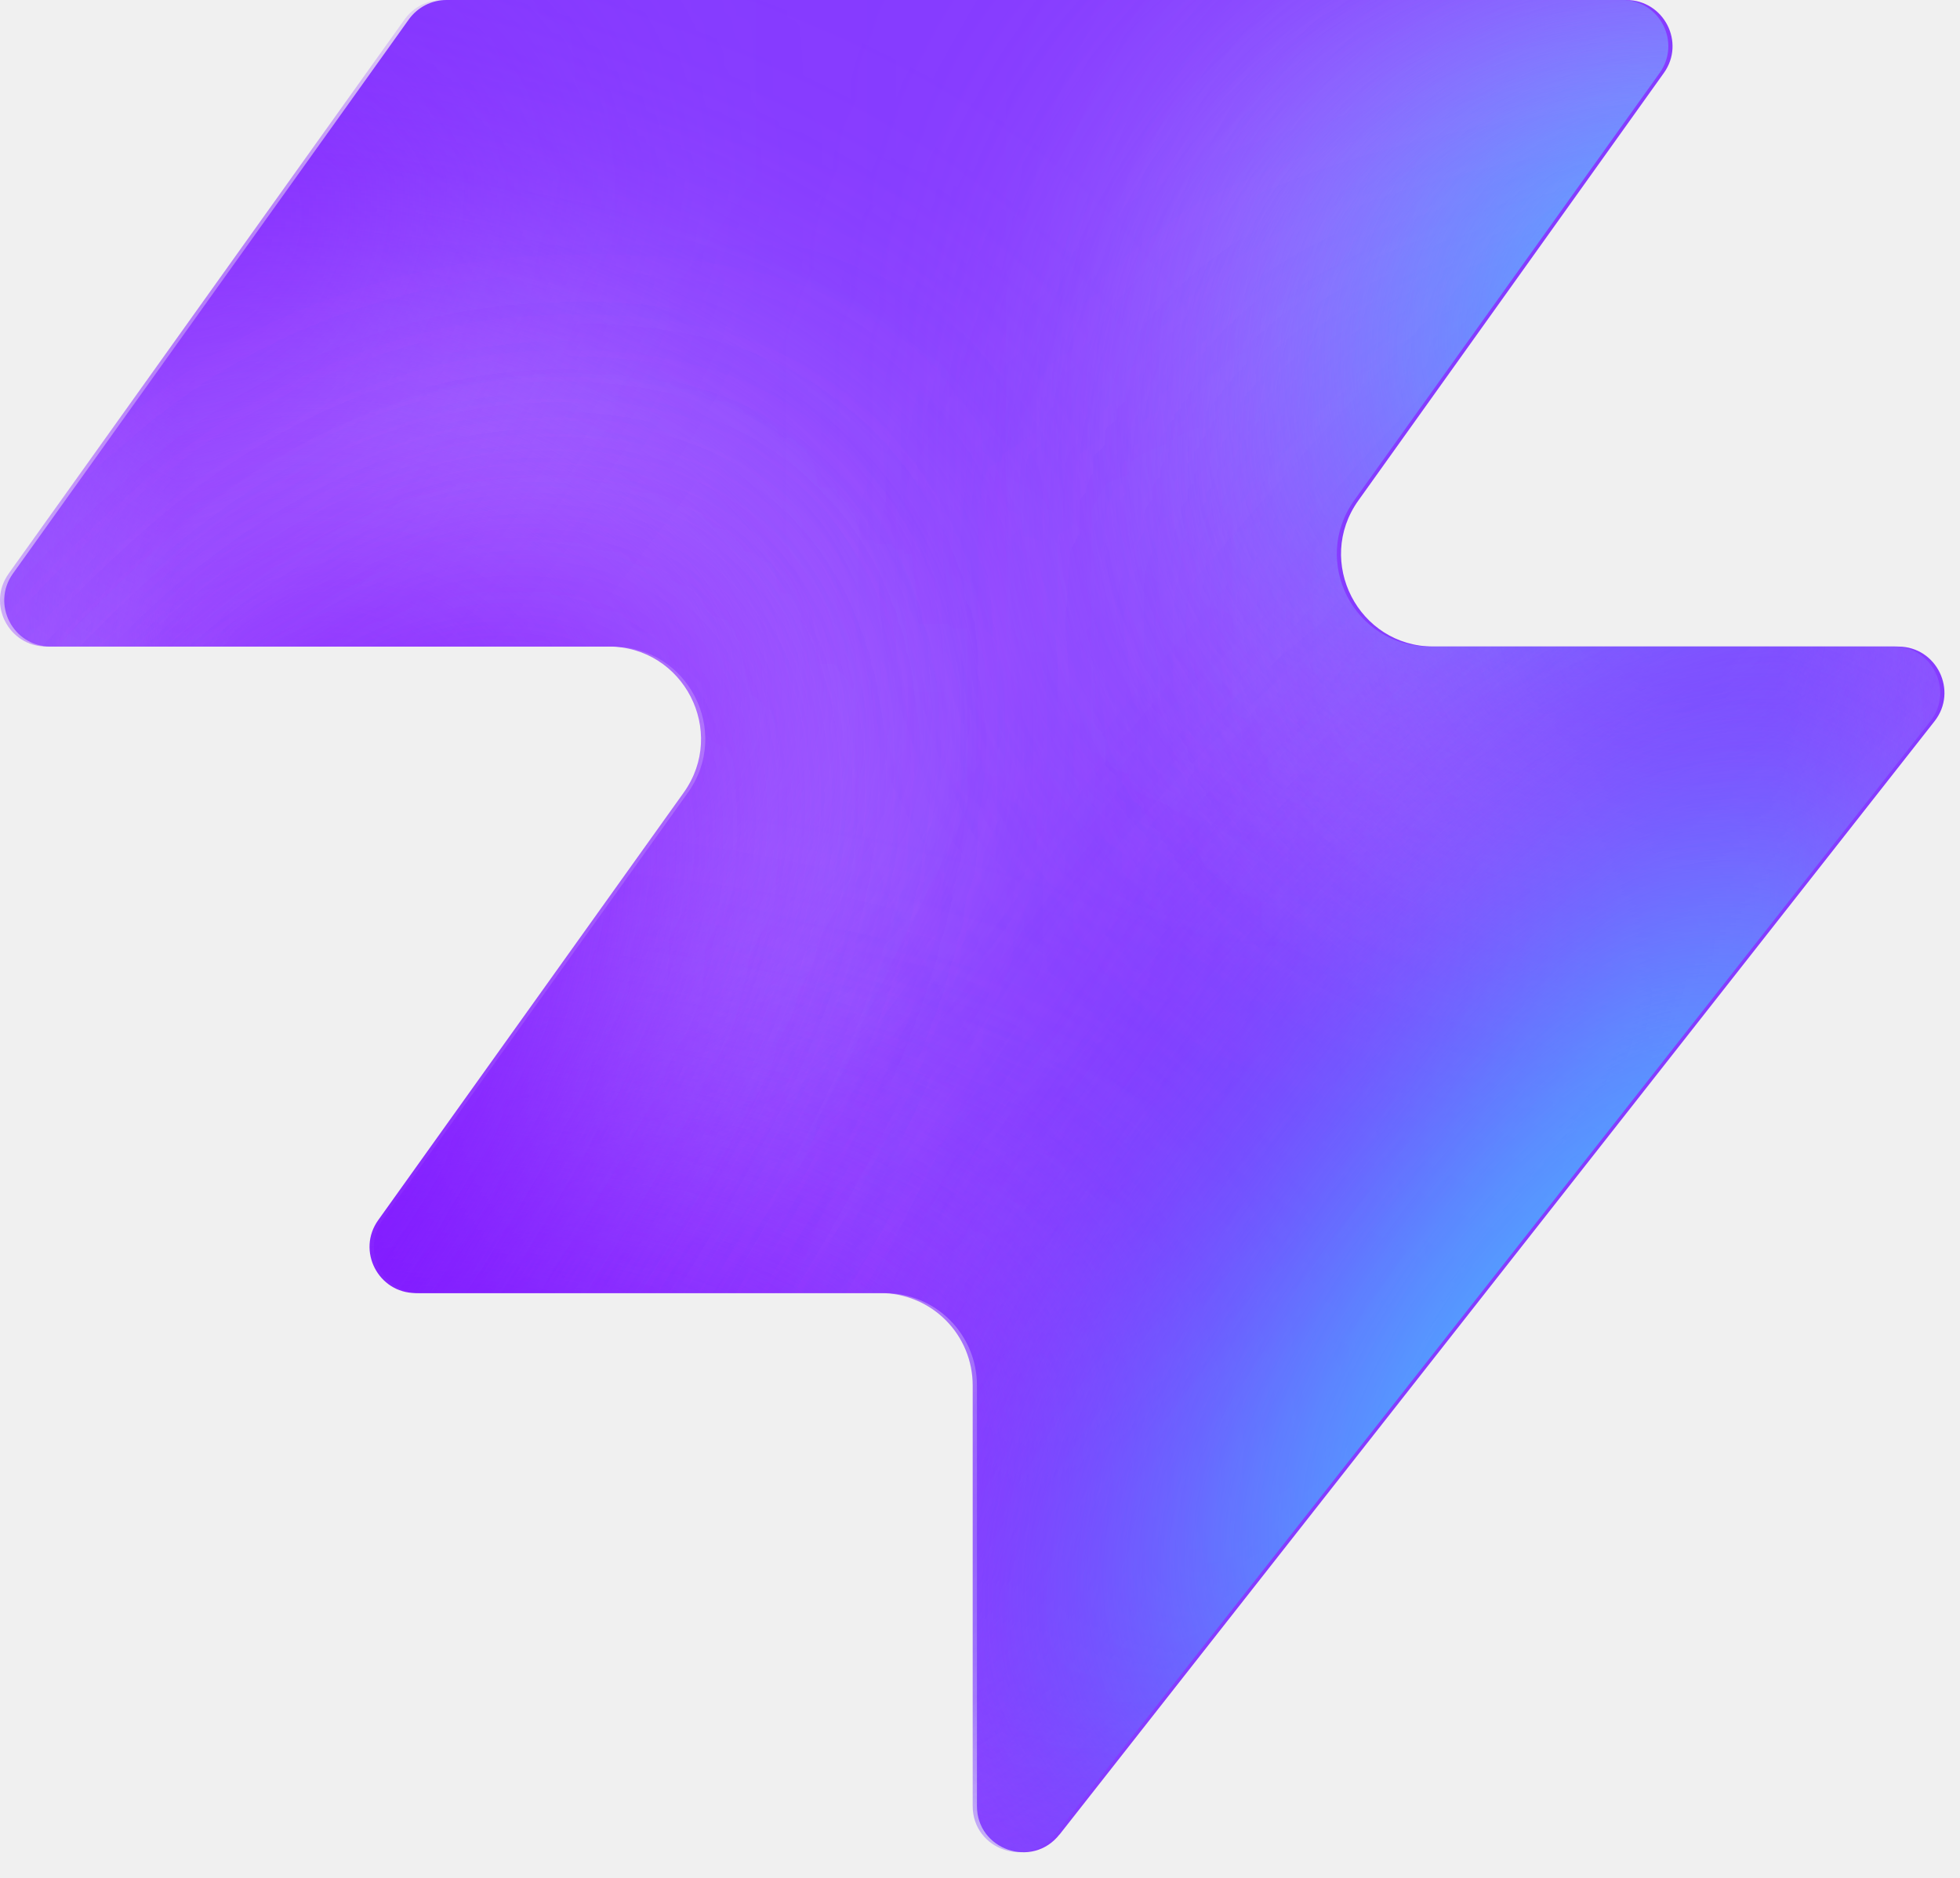
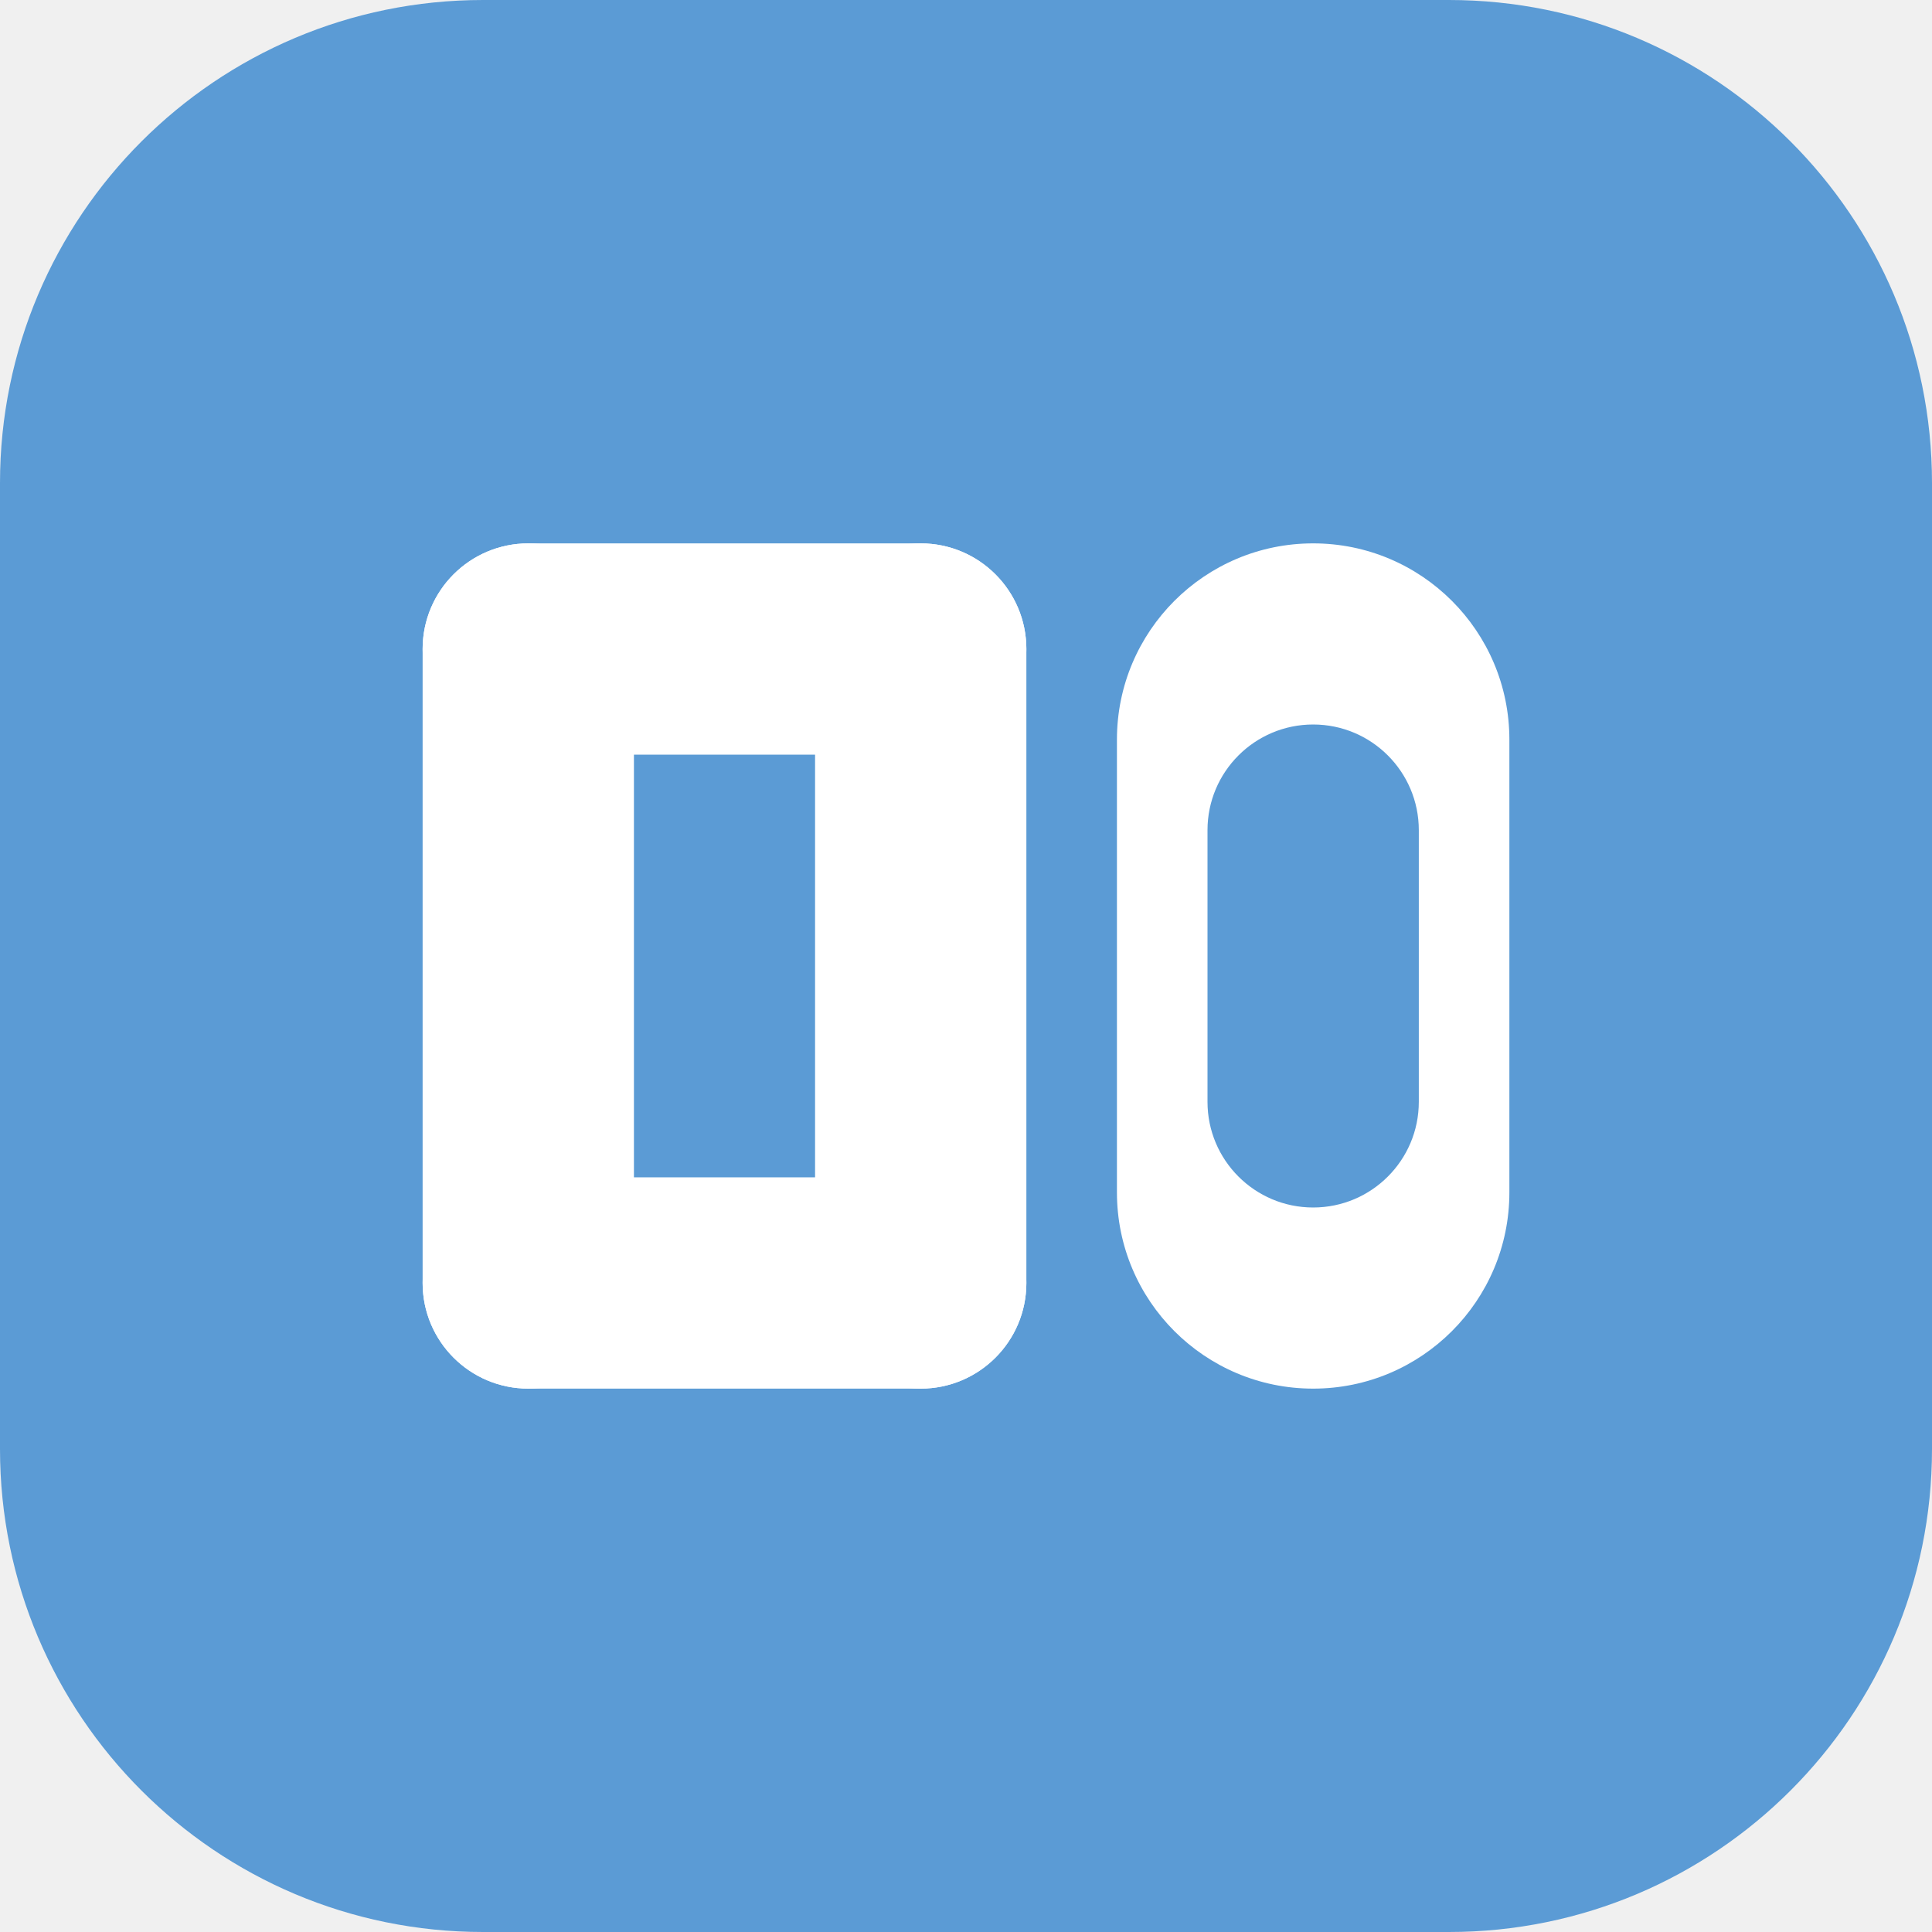
- <svg xmlns="http://www.w3.org/2000/svg" width="48" height="46" fill="none" viewBox="0 0 48 46">
-   <path fill="#863bff" d="M25.946 44.938c-.664.845-2.021.375-2.021-.698V33.937a2.26 2.26 0 0 0-2.262-2.262H10.287c-.92 0-1.456-1.04-.92-1.788l7.48-10.471c1.07-1.497 0-3.578-1.842-3.578H1.237c-.92 0-1.456-1.04-.92-1.788L10.013.474c.214-.297.556-.474.92-.474h28.894c.92 0 1.456 1.04.92 1.788l-7.48 10.471c-1.07 1.498 0 3.579 1.842 3.579h11.377c.943 0 1.473 1.088.89 1.83L25.947 44.94z" style="fill:#863bff;fill:color(display-p3 .525 .23 1);fill-opacity:1" />
-   <mask id="a" width="48" height="46" x="0" y="0" maskUnits="userSpaceOnUse" style="mask-type:alpha">
-     <path fill="#000" d="M25.842 44.938c-.664.844-2.021.375-2.021-.698V33.937a2.26 2.26 0 0 0-2.262-2.262H10.183c-.92 0-1.456-1.04-.92-1.788l7.48-10.471c1.07-1.498 0-3.579-1.842-3.579H1.133c-.92 0-1.456-1.04-.92-1.787L9.91.473c.214-.297.556-.474.92-.474h28.894c.92 0 1.456 1.04.92 1.788l-7.48 10.471c-1.07 1.498 0 3.578 1.842 3.578h11.377c.943 0 1.473 1.088.89 1.832L25.843 44.94z" style="fill:#000;fill-opacity:1" />
-   </mask>
-   <g mask="url(#a)">
-     <g filter="url(#b)">
-       <ellipse cx="5.508" cy="14.704" fill="#ede6ff" rx="5.508" ry="14.704" style="fill:#ede6ff;fill:color(display-p3 .927 .903 1);fill-opacity:1" transform="matrix(.00324 1 1 -.00324 -4.47 31.516)" />
-     </g>
-     <g filter="url(#c)">
-       <ellipse cx="10.399" cy="29.851" fill="#ede6ff" rx="10.399" ry="29.851" style="fill:#ede6ff;fill:color(display-p3 .927 .903 1);fill-opacity:1" transform="matrix(.00324 1 1 -.00324 -39.328 7.883)" />
-     </g>
-     <g filter="url(#d)">
-       <ellipse cx="5.508" cy="30.487" fill="#7e14ff" rx="5.508" ry="30.487" style="fill:#7e14ff;fill:color(display-p3 .492 .077 1);fill-opacity:1" transform="rotate(89.814 -25.913 -14.639)scale(1 -1)" />
-     </g>
-     <g filter="url(#e)">
-       <ellipse cx="5.508" cy="30.599" fill="#7e14ff" rx="5.508" ry="30.599" style="fill:#7e14ff;fill:color(display-p3 .492 .077 1);fill-opacity:1" transform="rotate(89.814 -32.644 -3.334)scale(1 -1)" />
-     </g>
-     <g filter="url(#f)">
-       <ellipse cx="5.508" cy="30.599" fill="#7e14ff" rx="5.508" ry="30.599" style="fill:#7e14ff;fill:color(display-p3 .492 .077 1);fill-opacity:1" transform="matrix(.00324 1 1 -.00324 -34.34 30.47)" />
-     </g>
-     <g filter="url(#g)">
-       <ellipse cx="14.072" cy="22.078" fill="#ede6ff" rx="14.072" ry="22.078" style="fill:#ede6ff;fill:color(display-p3 .927 .903 1);fill-opacity:1" transform="rotate(93.35 24.506 48.493)scale(-1 1)" />
-     </g>
-     <g filter="url(#h)">
-       <ellipse cx="3.47" cy="21.501" fill="#7e14ff" rx="3.47" ry="21.501" style="fill:#7e14ff;fill:color(display-p3 .492 .077 1);fill-opacity:1" transform="rotate(89.009 28.708 47.59)scale(-1 1)" />
-     </g>
-     <g filter="url(#i)">
-       <ellipse cx="3.47" cy="21.501" fill="#7e14ff" rx="3.47" ry="21.501" style="fill:#7e14ff;fill:color(display-p3 .492 .077 1);fill-opacity:1" transform="rotate(89.009 28.708 47.59)scale(-1 1)" />
-     </g>
-     <g filter="url(#j)">
-       <ellipse cx=".387" cy="8.972" fill="#7e14ff" rx="4.407" ry="29.108" style="fill:#7e14ff;fill:color(display-p3 .492 .077 1);fill-opacity:1" transform="rotate(39.51 .387 8.972)" />
-     </g>
-     <g filter="url(#k)">
-       <ellipse cx="47.523" cy="-6.092" fill="#7e14ff" rx="4.407" ry="29.108" style="fill:#7e14ff;fill:color(display-p3 .492 .077 1);fill-opacity:1" transform="rotate(37.892 47.523 -6.092)" />
-     </g>
-     <g filter="url(#l)">
-       <ellipse cx="41.412" cy="6.333" fill="#47bfff" rx="5.971" ry="9.665" style="fill:#47bfff;fill:color(display-p3 .28 .748 1);fill-opacity:1" transform="rotate(37.892 41.412 6.333)" />
-     </g>
-     <g filter="url(#m)">
-       <ellipse cx="-1.879" cy="38.332" fill="#7e14ff" rx="4.407" ry="29.108" style="fill:#7e14ff;fill:color(display-p3 .492 .077 1);fill-opacity:1" transform="rotate(37.892 -1.88 38.332)" />
-     </g>
-     <g filter="url(#n)">
-       <ellipse cx="-1.879" cy="38.332" fill="#7e14ff" rx="4.407" ry="29.108" style="fill:#7e14ff;fill:color(display-p3 .492 .077 1);fill-opacity:1" transform="rotate(37.892 -1.88 38.332)" />
-     </g>
-     <g filter="url(#o)">
-       <ellipse cx="35.651" cy="29.907" fill="#7e14ff" rx="4.407" ry="29.108" style="fill:#7e14ff;fill:color(display-p3 .492 .077 1);fill-opacity:1" transform="rotate(37.892 35.651 29.907)" />
-     </g>
-     <g filter="url(#p)">
-       <ellipse cx="38.418" cy="32.4" fill="#47bfff" rx="5.971" ry="15.297" style="fill:#47bfff;fill:color(display-p3 .28 .748 1);fill-opacity:1" transform="rotate(37.892 38.418 32.4)" />
-     </g>
-   </g>
-   <defs>
-     <filter id="b" width="60.045" height="41.654" x="-19.77" y="16.149" color-interpolation-filters="sRGB" filterUnits="userSpaceOnUse">
-       <feFlood flood-opacity="0" result="BackgroundImageFix" />
-       <feBlend in="SourceGraphic" in2="BackgroundImageFix" result="shape" />
-       <feGaussianBlur result="effect1_foregroundBlur_2002_17158" stdDeviation="7.659" />
-     </filter>
-     <filter id="c" width="90.34" height="51.437" x="-54.613" y="-7.533" color-interpolation-filters="sRGB" filterUnits="userSpaceOnUse">
-       <feFlood flood-opacity="0" result="BackgroundImageFix" />
-       <feBlend in="SourceGraphic" in2="BackgroundImageFix" result="shape" />
-       <feGaussianBlur result="effect1_foregroundBlur_2002_17158" stdDeviation="7.659" />
-     </filter>
-     <filter id="d" width="79.355" height="29.4" x="-49.64" y="2.03" color-interpolation-filters="sRGB" filterUnits="userSpaceOnUse">
-       <feFlood flood-opacity="0" result="BackgroundImageFix" />
-       <feBlend in="SourceGraphic" in2="BackgroundImageFix" result="shape" />
-       <feGaussianBlur result="effect1_foregroundBlur_2002_17158" stdDeviation="4.596" />
-     </filter>
-     <filter id="e" width="79.579" height="29.4" x="-45.045" y="20.029" color-interpolation-filters="sRGB" filterUnits="userSpaceOnUse">
-       <feFlood flood-opacity="0" result="BackgroundImageFix" />
-       <feBlend in="SourceGraphic" in2="BackgroundImageFix" result="shape" />
-       <feGaussianBlur result="effect1_foregroundBlur_2002_17158" stdDeviation="4.596" />
-     </filter>
-     <filter id="f" width="79.579" height="29.4" x="-43.513" y="21.178" color-interpolation-filters="sRGB" filterUnits="userSpaceOnUse">
-       <feFlood flood-opacity="0" result="BackgroundImageFix" />
-       <feBlend in="SourceGraphic" in2="BackgroundImageFix" result="shape" />
-       <feGaussianBlur result="effect1_foregroundBlur_2002_17158" stdDeviation="4.596" />
-     </filter>
-     <filter id="g" width="74.749" height="58.852" x="15.756" y="-17.901" color-interpolation-filters="sRGB" filterUnits="userSpaceOnUse">
-       <feFlood flood-opacity="0" result="BackgroundImageFix" />
-       <feBlend in="SourceGraphic" in2="BackgroundImageFix" result="shape" />
-       <feGaussianBlur result="effect1_foregroundBlur_2002_17158" stdDeviation="7.659" />
-     </filter>
-     <filter id="h" width="61.377" height="25.362" x="23.548" y="2.284" color-interpolation-filters="sRGB" filterUnits="userSpaceOnUse">
-       <feFlood flood-opacity="0" result="BackgroundImageFix" />
-       <feBlend in="SourceGraphic" in2="BackgroundImageFix" result="shape" />
-       <feGaussianBlur result="effect1_foregroundBlur_2002_17158" stdDeviation="4.596" />
-     </filter>
-     <filter id="i" width="61.377" height="25.362" x="23.548" y="2.284" color-interpolation-filters="sRGB" filterUnits="userSpaceOnUse">
-       <feFlood flood-opacity="0" result="BackgroundImageFix" />
-       <feBlend in="SourceGraphic" in2="BackgroundImageFix" result="shape" />
-       <feGaussianBlur result="effect1_foregroundBlur_2002_17158" stdDeviation="4.596" />
-     </filter>
-     <filter id="j" width="56.045" height="63.649" x="-27.636" y="-22.853" color-interpolation-filters="sRGB" filterUnits="userSpaceOnUse">
-       <feFlood flood-opacity="0" result="BackgroundImageFix" />
-       <feBlend in="SourceGraphic" in2="BackgroundImageFix" result="shape" />
-       <feGaussianBlur result="effect1_foregroundBlur_2002_17158" stdDeviation="4.596" />
-     </filter>
-     <filter id="k" width="54.814" height="64.646" x="20.116" y="-38.415" color-interpolation-filters="sRGB" filterUnits="userSpaceOnUse">
-       <feFlood flood-opacity="0" result="BackgroundImageFix" />
-       <feBlend in="SourceGraphic" in2="BackgroundImageFix" result="shape" />
-       <feGaussianBlur result="effect1_foregroundBlur_2002_17158" stdDeviation="4.596" />
-     </filter>
-     <filter id="l" width="33.541" height="35.313" x="24.641" y="-11.323" color-interpolation-filters="sRGB" filterUnits="userSpaceOnUse">
-       <feFlood flood-opacity="0" result="BackgroundImageFix" />
-       <feBlend in="SourceGraphic" in2="BackgroundImageFix" result="shape" />
-       <feGaussianBlur result="effect1_foregroundBlur_2002_17158" stdDeviation="4.596" />
-     </filter>
-     <filter id="m" width="54.814" height="64.646" x="-29.286" y="6.009" color-interpolation-filters="sRGB" filterUnits="userSpaceOnUse">
-       <feFlood flood-opacity="0" result="BackgroundImageFix" />
-       <feBlend in="SourceGraphic" in2="BackgroundImageFix" result="shape" />
-       <feGaussianBlur result="effect1_foregroundBlur_2002_17158" stdDeviation="4.596" />
-     </filter>
-     <filter id="n" width="54.814" height="64.646" x="-29.286" y="6.009" color-interpolation-filters="sRGB" filterUnits="userSpaceOnUse">
-       <feFlood flood-opacity="0" result="BackgroundImageFix" />
-       <feBlend in="SourceGraphic" in2="BackgroundImageFix" result="shape" />
-       <feGaussianBlur result="effect1_foregroundBlur_2002_17158" stdDeviation="4.596" />
-     </filter>
-     <filter id="o" width="54.814" height="64.646" x="8.244" y="-2.416" color-interpolation-filters="sRGB" filterUnits="userSpaceOnUse">
-       <feFlood flood-opacity="0" result="BackgroundImageFix" />
-       <feBlend in="SourceGraphic" in2="BackgroundImageFix" result="shape" />
-       <feGaussianBlur result="effect1_foregroundBlur_2002_17158" stdDeviation="4.596" />
-     </filter>
-     <filter id="p" width="39.409" height="43.623" x="18.713" y="10.588" color-interpolation-filters="sRGB" filterUnits="userSpaceOnUse">
-       <feFlood flood-opacity="0" result="BackgroundImageFix" />
-       <feBlend in="SourceGraphic" in2="BackgroundImageFix" result="shape" />
-       <feGaussianBlur result="effect1_foregroundBlur_2002_17158" stdDeviation="4.596" />
-     </filter>
-   </defs>
+ <svg xmlns="http://www.w3.org/2000/svg" viewBox="0 0 64 64">
+   <rect width="64" height="64" rx="16" fill="#5b9bd5" />
+   <rect x="14" y="18" width="7" height="28" rx="3.5" fill="#fff" />
+   <rect x="14" y="18" width="20" height="7" rx="3.5" fill="#fff" />
+   <rect x="14" y="39" width="20" height="7" rx="3.5" fill="#fff" />
+   <rect x="27" y="18" width="7" height="28" rx="3.5" fill="#fff" />
+   <rect x="37" y="18" width="13" height="28" rx="6.5" fill="#fff" />
+   <rect x="40" y="24" width="7" height="16" rx="3.5" fill="#5b9bd5" />
</svg>
